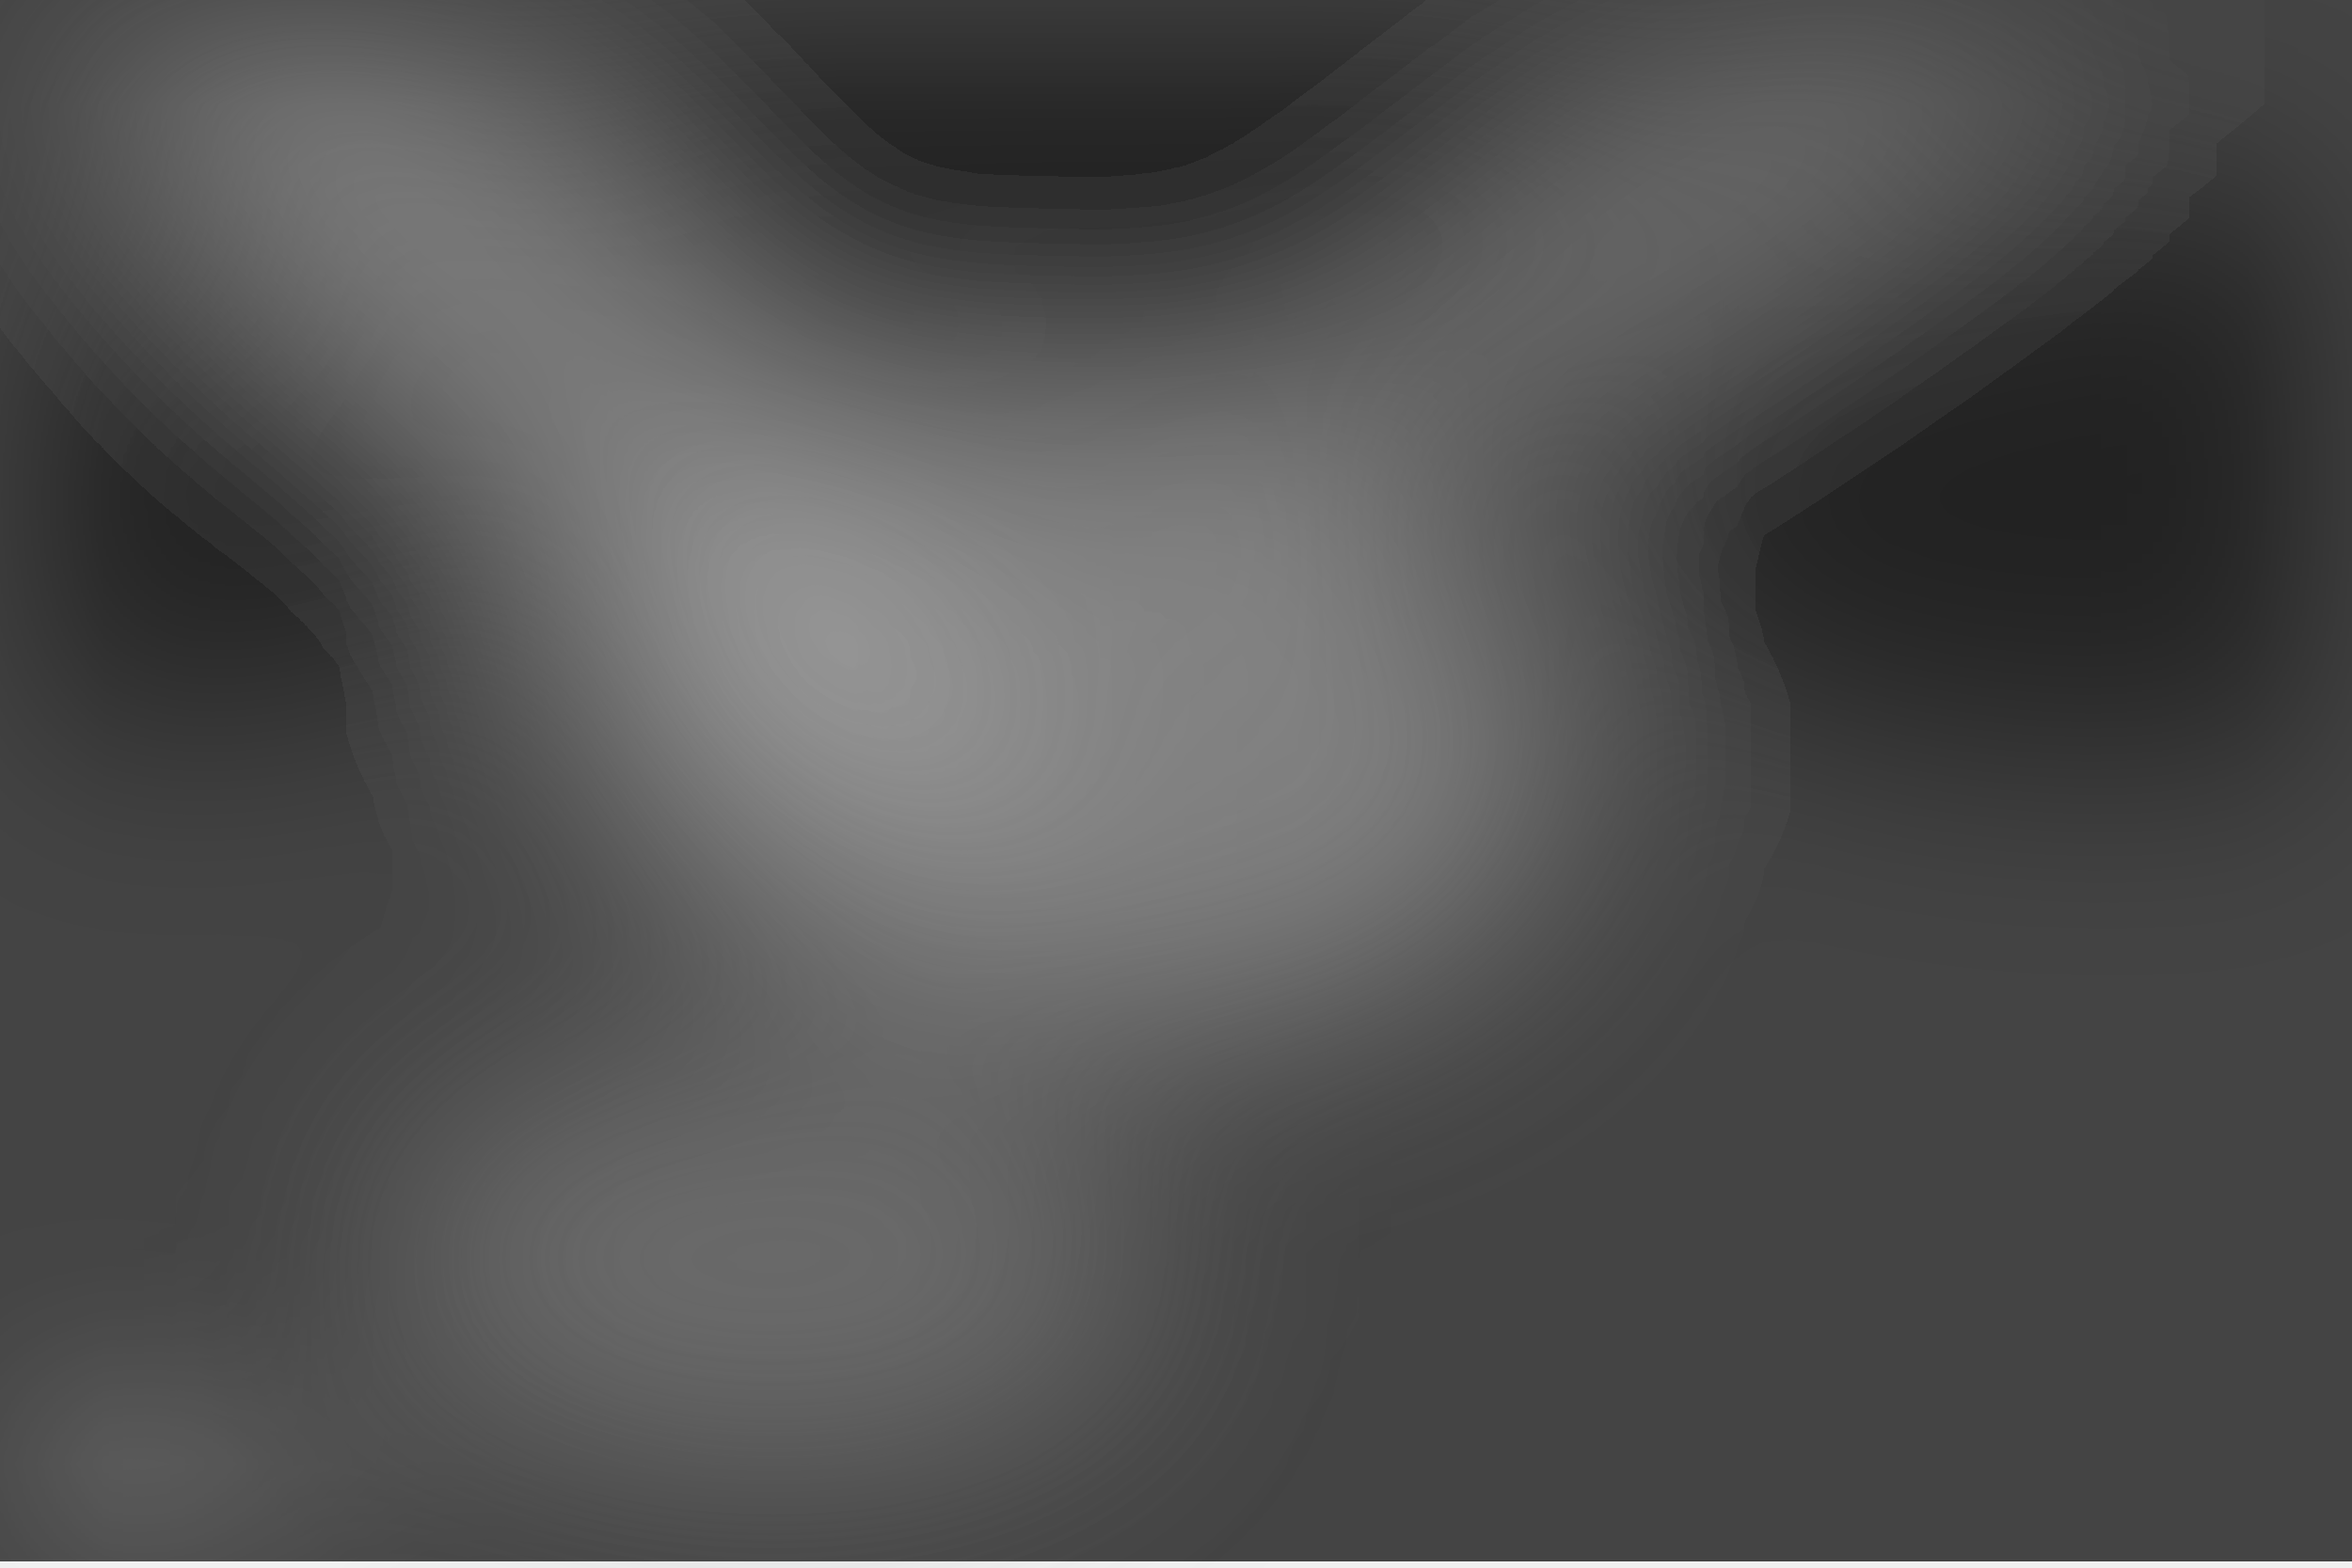
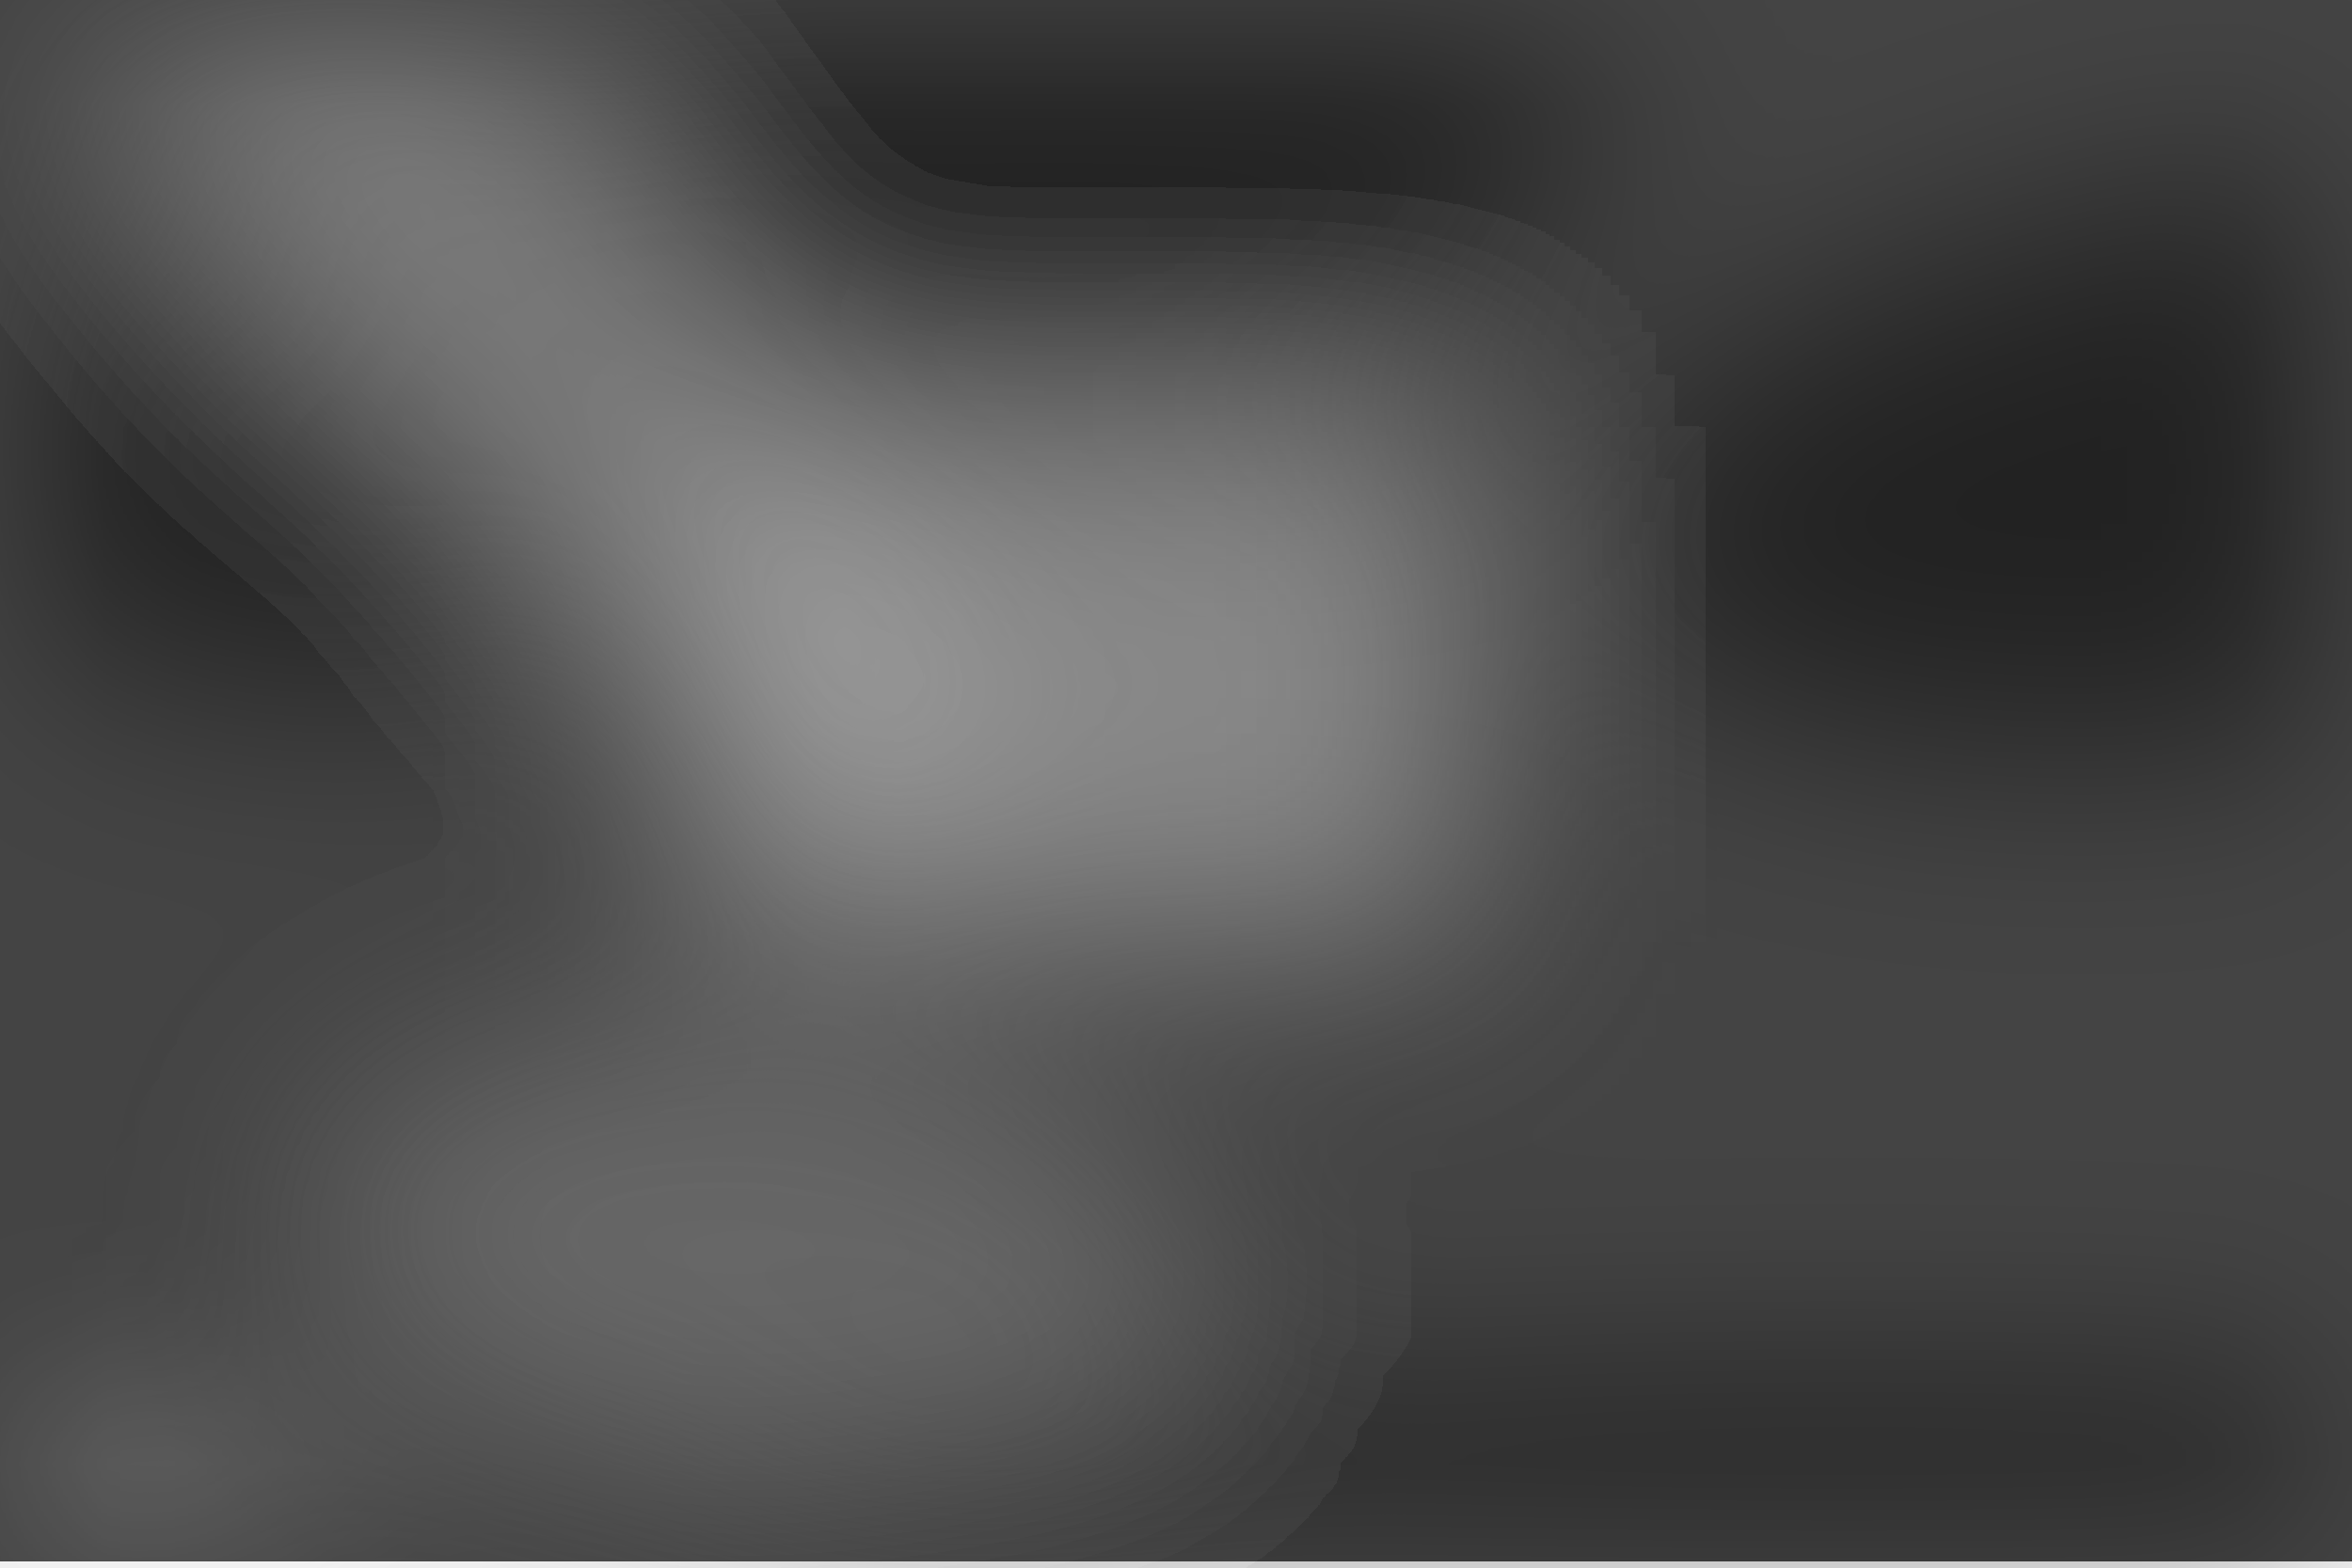
<svg xmlns="http://www.w3.org/2000/svg" viewBox="0 0 2000 1333">
  <filter id="b">
    <feGaussianBlur stdDeviation="12" />
  </filter>
  <path fill="#444" d="M0 0h2000v1328H0z" />
  <g filter="url(#b)" transform="translate(4 4) scale(7.8125)" fill-opacity=".5">
-     <ellipse fill="#bdbdbd" rx="1" ry="1" transform="matrix(53.49948 6.9205 -4.32385 33.42588 115.8 77.8)" />
-     <ellipse cx="117" cy="10" rx="54" ry="34" />
-     <ellipse rx="1" ry="1" transform="matrix(2.86172 29.5976 -66.77117 6.45595 241 51.3)" />
-     <ellipse fill="#bbb" rx="1" ry="1" transform="rotate(-45.1 66.4 -48.8) scale(16.50087 81.0619)" />
-     <ellipse rx="1" ry="1" transform="rotate(97.1 -19.3 30.8) scale(23.15909 48.04122)" />
-     <ellipse fill="#fff" rx="1" ry="1" transform="matrix(2.5835 -9.19113 68.7464 19.32374 12.6 169)" />
-     <ellipse fill="#939393" rx="1" ry="1" transform="matrix(-41.6911 -.65494 .36986 -23.54406 83 136.7)" />
-     <ellipse fill="#a7a7a7" rx="1" ry="1" transform="matrix(-5.35607 -8.142 59.23344 -38.9657 180.8 23.4)" />
+     <path fill="#cdcdcd" d="M74 46h85v56H74z" />
+     <ellipse rx="1" ry="1" transform="matrix(54.29775 -3.33588 1.9252 31.33624 118 12.9)" />
+     <ellipse rx="1" ry="1" transform="matrix(77.27764 -11.82514 4.55588 29.77278 249.8 49.4)" />
+     <ellipse fill="#b6b6b6" rx="1" ry="1" transform="matrix(14.01177 -12.06434 60.7071 70.50646 43.5 19)" />
+     <ellipse rx="1" ry="1" transform="matrix(-7.57874 19.49514 -50.20523 -19.5173 8.9 47.9)" />
+     <ellipse fill="#fff" rx="1" ry="1" transform="matrix(-2.14529 10.2689 -55.18148 -11.52801 -.2 167.1)" />
+     <ellipse fill="#8d8d8d" rx="1" ry="1" transform="rotate(-174.5 44.3 66) scale(48.93093 23.92134)" />
+     <ellipse cx="200" cy="163" rx="121" ry="13" />
  </g>
</svg>
